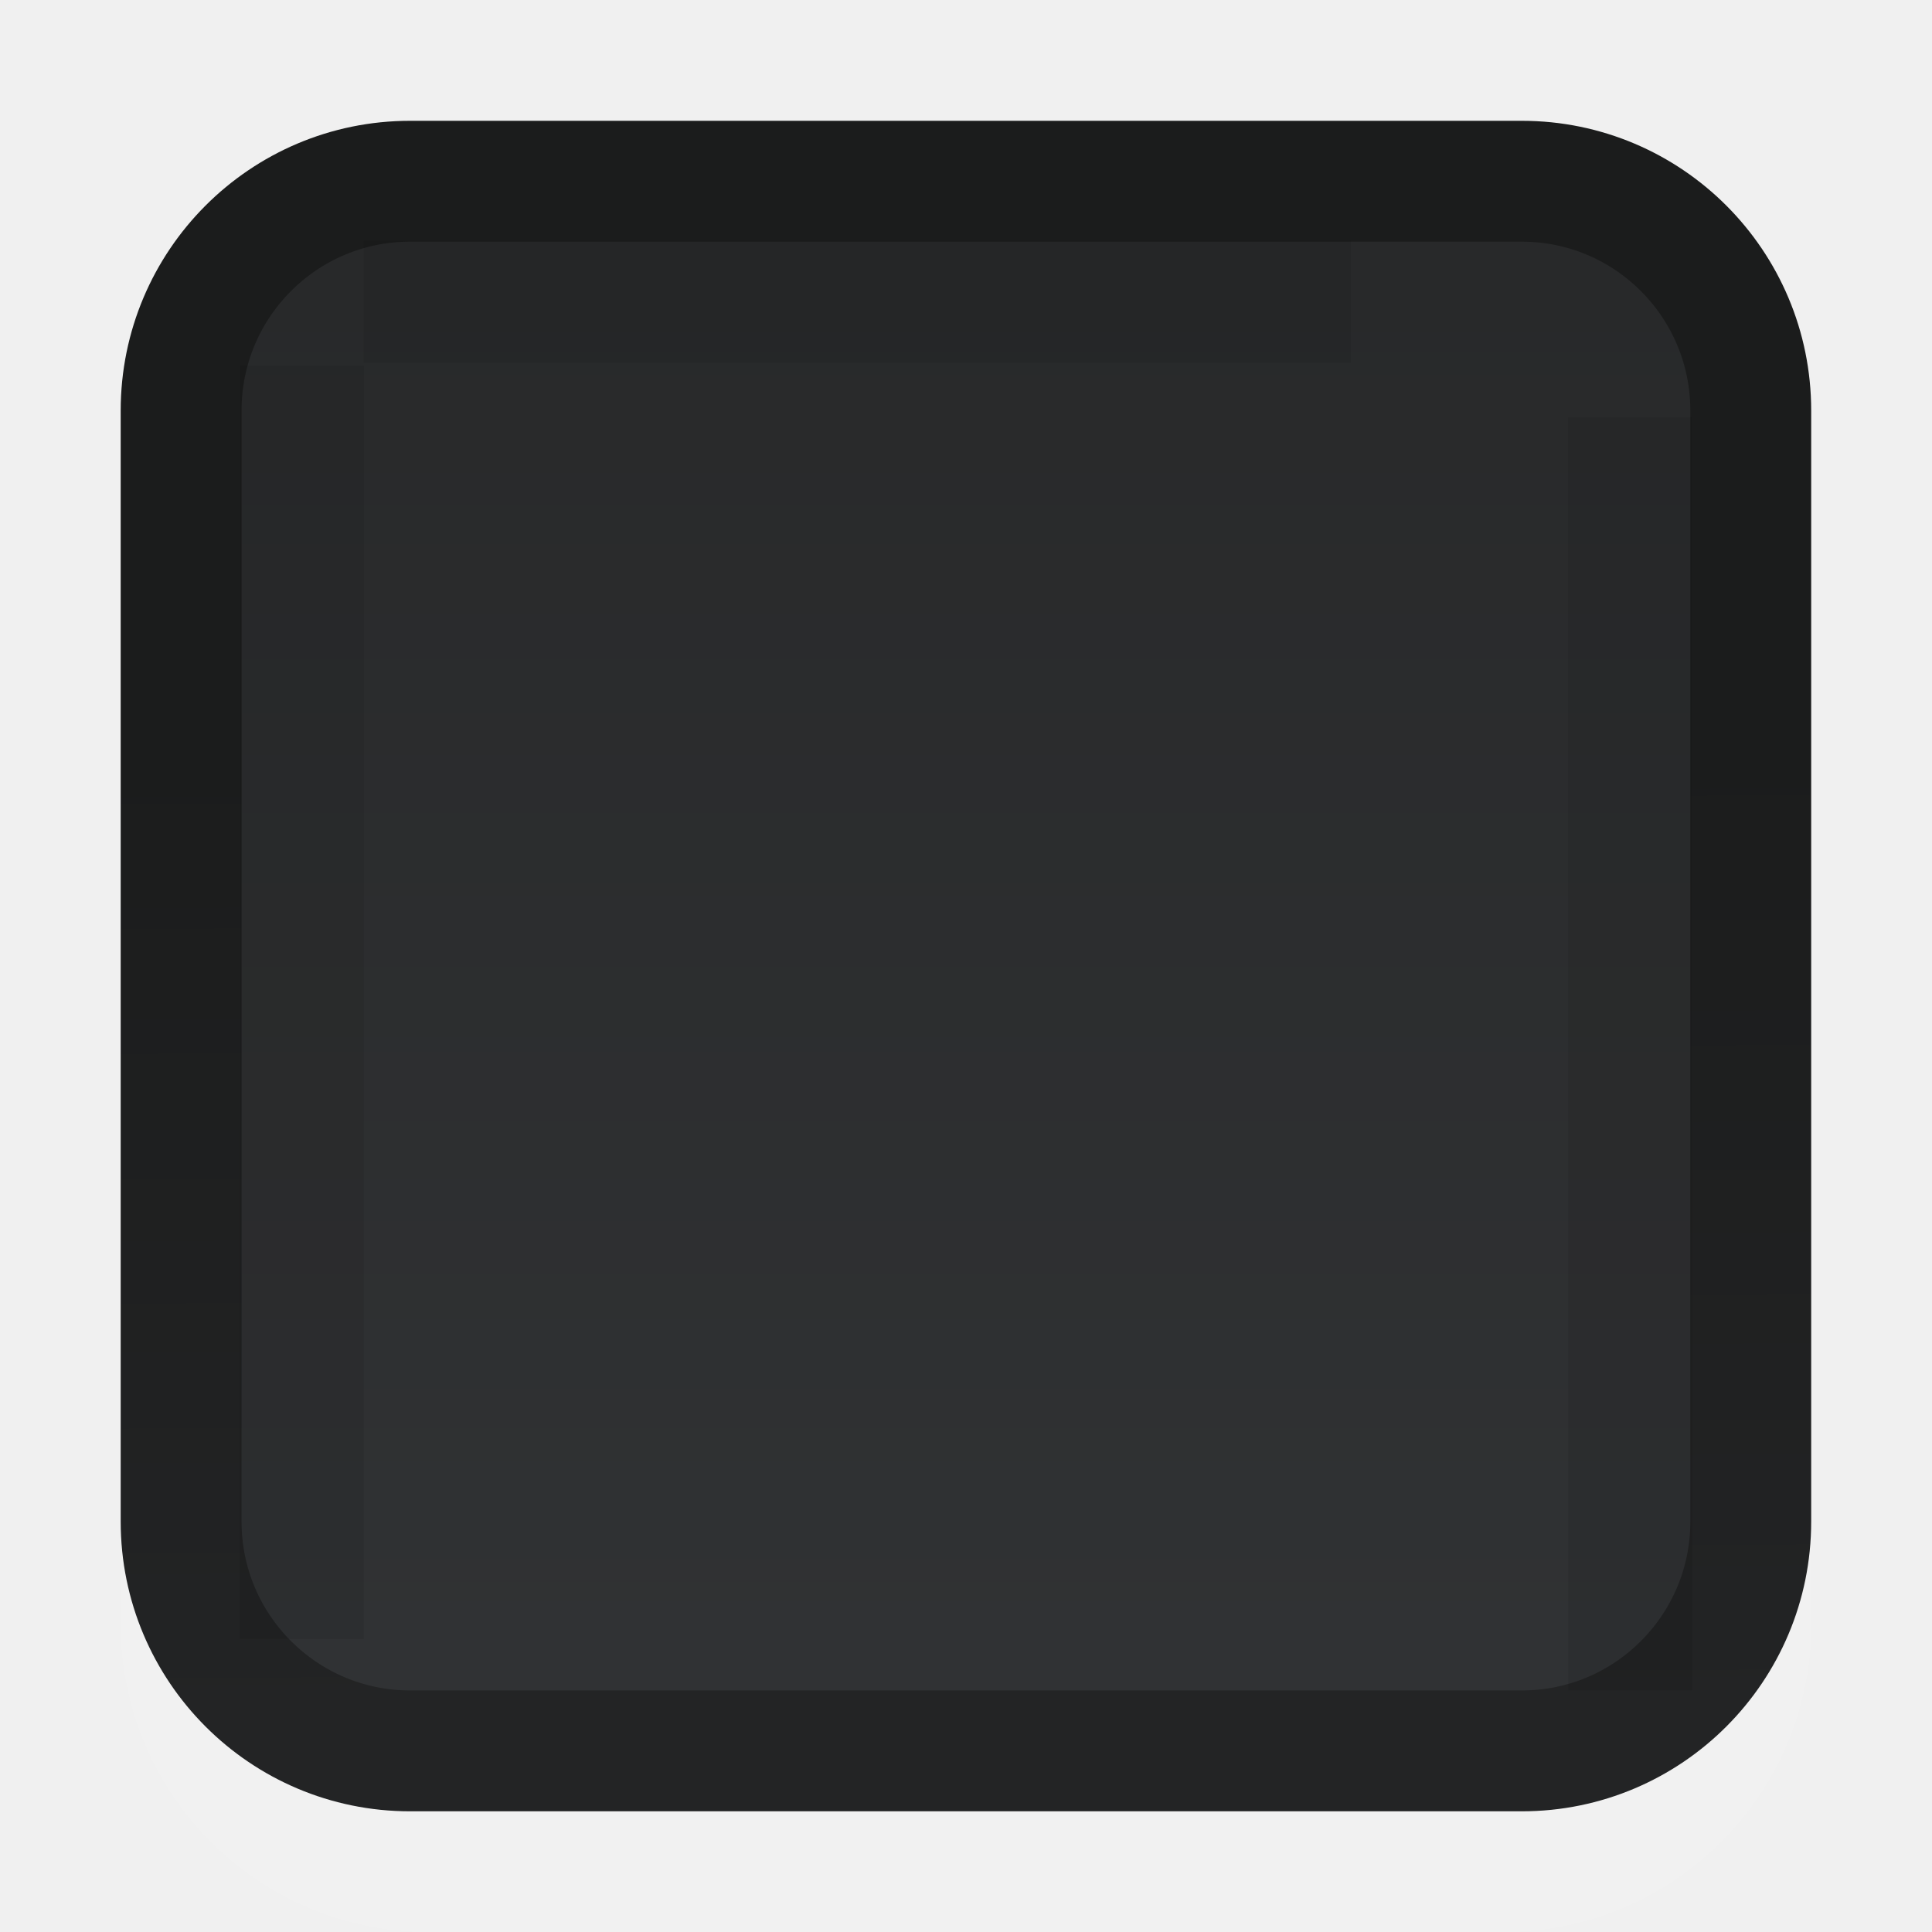
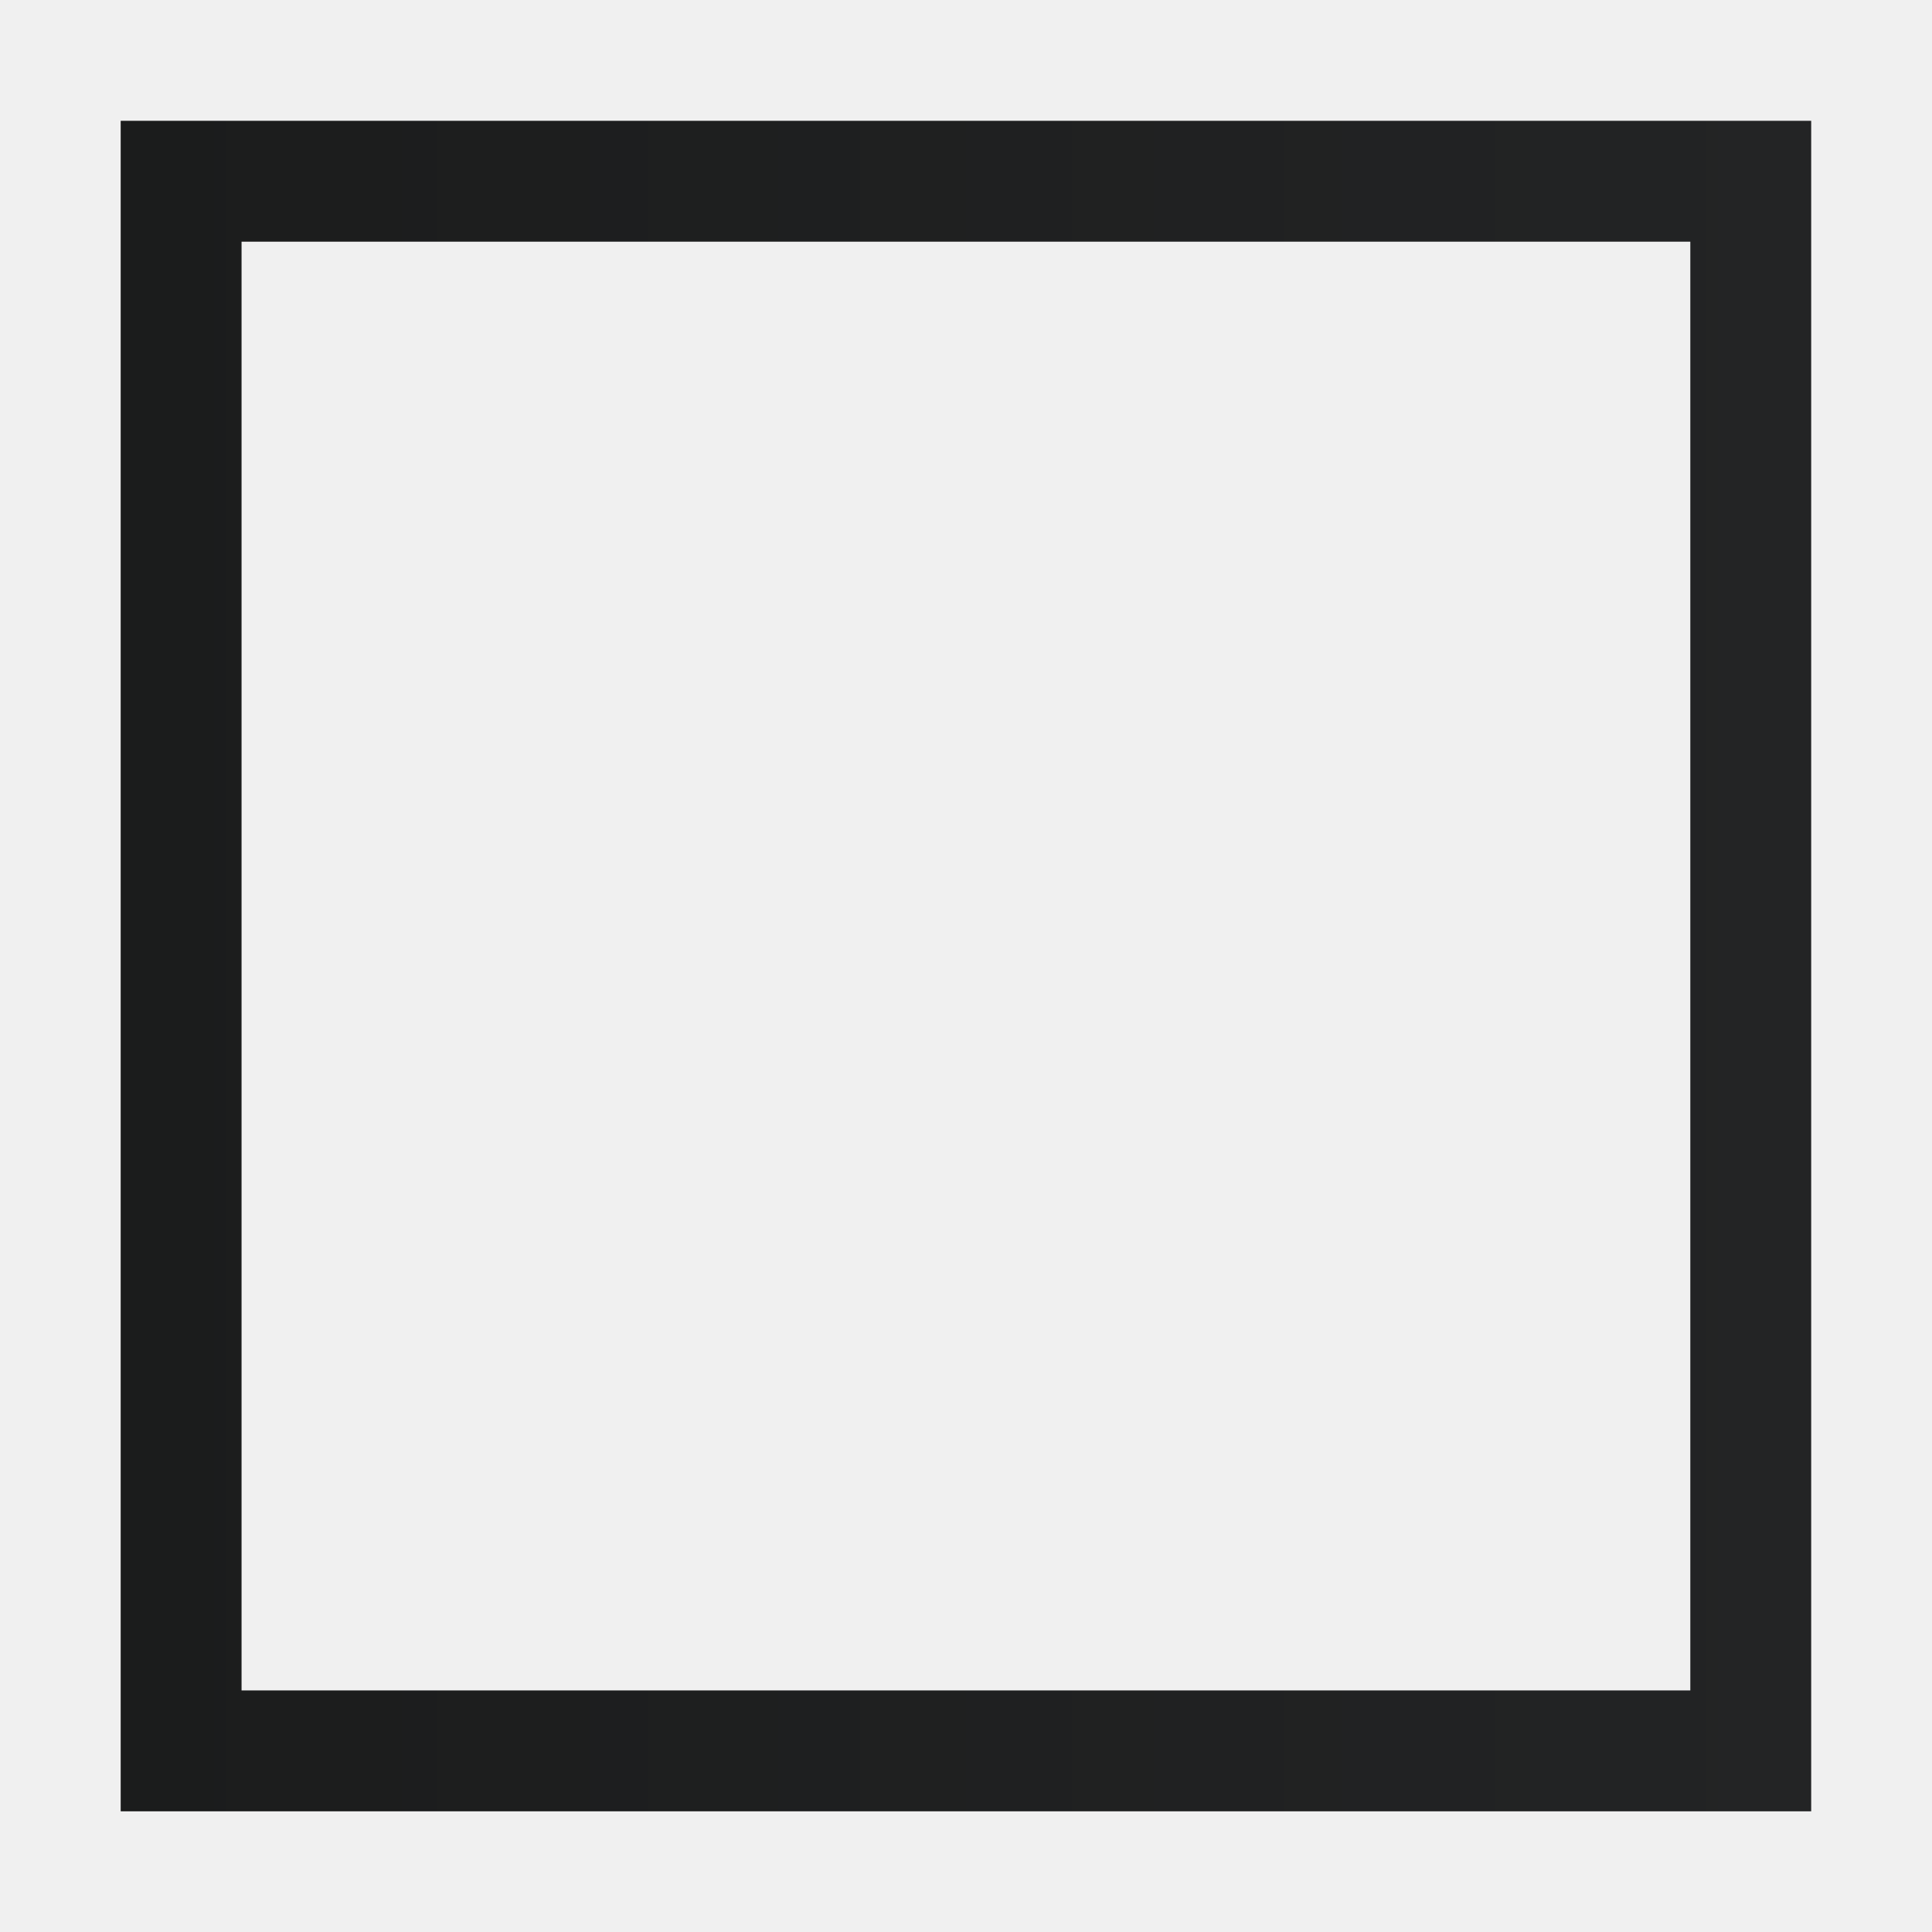
<svg xmlns="http://www.w3.org/2000/svg" xmlns:ns1="http://www.openswatchbook.org/uri/2009/osb" xmlns:xlink="http://www.w3.org/1999/xlink" width="16" height="16" id="svg814" version="1.1">
  <defs id="defs816">
    <linearGradient id="linearGradient3836">
      <stop style="stop-color:#272829;stop-opacity:1;" offset="0" id="stop3840" />
      <stop style="stop-color:#313335;stop-opacity:1;" offset="1" id="stop3842" />
    </linearGradient>
    <linearGradient id="linearGradient3828">
      <stop style="stop-color:#000000;stop-opacity:1;" offset="0" id="stop3830" />
      <stop style="stop-color:#000000;stop-opacity:0;" offset="1" id="stop3832" />
    </linearGradient>
    <linearGradient id="linearGradient3799">
      <stop style="stop-color:#000000;stop-opacity:1;" offset="0" id="stop3801" />
      <stop style="stop-color:#000000;stop-opacity:0.188;" offset="1" id="stop3803" />
    </linearGradient>
    <linearGradient id="linearGradient3888">
      <stop style="stop-color:#060000;stop-opacity:0;" offset="0" id="stop3890" />
      <stop style="stop-color:#060000;stop-opacity:0;" offset="1" id="stop3892" />
    </linearGradient>
    <linearGradient id="linearGradient3880">
      <stop style="stop-color:#000000;stop-opacity:0.769;" offset="0" id="stop3882" />
      <stop style="stop-color:#000000;stop-opacity:0;" offset="1" id="stop3884" />
    </linearGradient>
    <linearGradient id="linearGradient3790">
      <stop style="stop-color:#1b1c1c;stop-opacity:1;" offset="0" id="stop3792" />
      <stop style="stop-color:#232425;stop-opacity:1;" offset="1" id="stop3794" />
    </linearGradient>
    <linearGradient id="linearGradient5269">
      <stop style="stop-color:#aff1ff;stop-opacity:0.462;" offset="0" id="stop5271" />
      <stop id="stop3826" offset="0.25" style="stop-color:#a1dff8;stop-opacity:0.596;" />
      <stop id="stop3824" offset="0.5" style="stop-color:#93cdf1;stop-opacity:0.729;" />
      <stop style="stop-color:#77aae4;stop-opacity:1;" offset="1" id="stop5273" />
    </linearGradient>
    <linearGradient id="linearGradient5239">
      <stop style="stop-color:#84b1f7;stop-opacity:0" offset="0" id="stop5241" />
      <stop id="stop5245" offset="1" style="stop-color:#84b1f7;stop-opacity:0;" />
    </linearGradient>
    <linearGradient id="linearGradient3771" ns1:paint="gradient">
      <stop style="stop-color:#000000;stop-opacity:1;" offset="0" id="stop3773" />
      <stop style="stop-color:#000000;stop-opacity:0;" offset="1" id="stop3775" />
    </linearGradient>
    <linearGradient xlink:href="#linearGradient10354-2" id="linearGradient8378" gradientUnits="userSpaceOnUse" gradientTransform="translate(-1609.993,-78.95843)" x1="1205.575" y1="-186.453" x2="1205.575" y2="-202.346" />
    <linearGradient id="linearGradient10354-2">
      <stop id="stop10356-2" offset="0" style="stop-color:#bcbfb8;stop-opacity:1" />
      <stop id="stop10358-2" offset="1" style="stop-color:#ffffff;stop-opacity:1" />
    </linearGradient>
    <linearGradient xlink:href="#linearGradient10332-5" id="linearGradient8380" gradientUnits="userSpaceOnUse" gradientTransform="matrix(0.8494121,0,0,0.8479429,-623.9841,-483.1639)" x1="260.925" y1="233.777" x2="260.925" y2="248.976" />
    <linearGradient id="linearGradient10332-5">
      <stop style="stop-color:#d3d7cf;stop-opacity:1" offset="0" id="stop10334-5" />
      <stop style="stop-color:#8f9985;stop-opacity:1" offset="1" id="stop10336-29" />
    </linearGradient>
    <linearGradient xlink:href="#linearGradient5269" id="linearGradient5267" x1="-403.913" y1="278.978" x2="-403.966" y2="284.282" gradientUnits="userSpaceOnUse" spreadMethod="reflect" />
    <linearGradient xlink:href="#linearGradient5269" id="linearGradient5275" gradientUnits="userSpaceOnUse" spreadMethod="reflect" x1="-403.913" y1="278.978" x2="-403.966" y2="284.282" />
    <linearGradient xlink:href="#linearGradient5269" id="linearGradient3017" gradientUnits="userSpaceOnUse" spreadMethod="reflect" x1="-403.913" y1="278.978" x2="-403.966" y2="284.282" gradientTransform="matrix(1.142842,0,0,1.142842,468.6693,1363.674)" />
    <linearGradient xlink:href="#linearGradient5269" id="linearGradient3823" gradientUnits="userSpaceOnUse" gradientTransform="matrix(1.142842,0,0,1.142842,468.6693,1363.674)" spreadMethod="reflect" x1="-403.913" y1="278.978" x2="-403.966" y2="284.282" />
    <linearGradient xlink:href="#linearGradient5269" id="linearGradient3025" gradientUnits="userSpaceOnUse" gradientTransform="matrix(1.142842,0,0,1.142842,468.6693,1363.674)" spreadMethod="reflect" x1="-403.913" y1="278.978" x2="-403.966" y2="284.282" />
    <linearGradient xlink:href="#linearGradient3790" id="linearGradient3027" gradientUnits="userSpaceOnUse" x1="6.2" y1="1042.582" x2="6.243" y2="1050.591" />
    <linearGradient xlink:href="#linearGradient5269" id="linearGradient3029" gradientUnits="userSpaceOnUse" gradientTransform="matrix(1.142842,0,0,1.142842,468.6693,1363.674)" spreadMethod="reflect" x1="-403.913" y1="278.978" x2="-403.966" y2="284.282" />
    <linearGradient xlink:href="#linearGradient3790" id="linearGradient3031" gradientUnits="userSpaceOnUse" x1="6.2" y1="1042.582" x2="6.243" y2="1050.591" />
    <linearGradient xlink:href="#linearGradient5269" id="linearGradient3020" gradientUnits="userSpaceOnUse" gradientTransform="matrix(1.142842,0,0,1.142842,468.6693,1363.674)" spreadMethod="reflect" x1="-403.913" y1="278.978" x2="-403.966" y2="284.282" />
    <linearGradient xlink:href="#linearGradient3790" id="linearGradient3022" gradientUnits="userSpaceOnUse" x1="6.2" y1="1042.582" x2="6.243" y2="1050.591" />
    <linearGradient xlink:href="#linearGradient5269" id="linearGradient3067" gradientUnits="userSpaceOnUse" gradientTransform="matrix(1.142842,0,0,1.142842,470.5738,1363.674)" spreadMethod="reflect" x1="-403.913" y1="278.978" x2="-403.966" y2="284.282" />
    <linearGradient xlink:href="#linearGradient3790" id="linearGradient3069" gradientUnits="userSpaceOnUse" x1="6.2" y1="1042.582" x2="6.243" y2="1050.591" gradientTransform="translate(1.904493,0)" />
-     <linearGradient xlink:href="#linearGradient3790" id="linearGradient3023" gradientUnits="userSpaceOnUse" gradientTransform="matrix(1.030071,0,0,1.031855,0.8134392,-33.32804)" x1="6.2" y1="1042.582" x2="6.243" y2="1050.591" />
    <linearGradient xlink:href="#linearGradient3880" id="linearGradient3886" x1="7" y1="1052.362" x2="7" y2="1037.362" gradientUnits="userSpaceOnUse" gradientTransform="matrix(1.006717,0,0,1.006717,-0.05373575,-7.014613)" />
    <linearGradient xlink:href="#linearGradient3888" id="linearGradient3894" x1="9" y1="1052.362" x2="9" y2="1037.362" gradientUnits="userSpaceOnUse" />
-     <linearGradient xlink:href="#linearGradient3836" id="linearGradient3834" x1="4" y1="1037.362" x2="4" y2="1051.362" gradientUnits="userSpaceOnUse" />
+     <linearGradient xlink:href="#linearGradient3790" id="linearGradient4193" x1="1" y1="1044.362" x2="15" y2="1044.362" gradientUnits="userSpaceOnUse" />
  </defs>
  <g id="layer1" transform="translate(0,-1036.362)">
-     <rect style="fill:#ffffff;fill-opacity:0.086;fill-rule:nonzero;stroke:none" id="rect3046" width="14" height="12.549" x="1" y="1039.813" rx="2.549" ry="2.549" />
-     <rect ry="1.899" rx="1.896" y="1037.863" x="1.5" height="12.999" width="12.999" id="rect6506" style="color:#000000;fill:url(#linearGradient3834);fill-opacity:1;fill-rule:nonzero;stroke:url(#linearGradient3023);stroke-width:1.001;stroke-miterlimit:4;stroke-opacity:1;stroke-dasharray:none;marker:none;visibility:visible;display:inline;overflow:visible;enable-background:accumulate" />
-     <path style="fill:none;stroke:#000000;stroke-width:1.011px;stroke-linecap:butt;stroke-linejoin:miter;stroke-opacity:0.067" d="m 3.011,1038.862 8.177,0" id="path3846" />
-     <path style="fill:none;stroke:#000000;stroke-width:1.027px;stroke-linecap:butt;stroke-linejoin:miter;stroke-opacity:0.078" d="m 2.5,1049.936 0,-10.546" id="path3036" />
-     <path style="fill:none;stroke:#000000;stroke-width:1.027px;stroke-linecap:butt;stroke-linejoin:miter;stroke-opacity:0.078" d="m 13.5,1050.362 0,-10.546" id="path3036-8" />
+     <rect y="1037.863" x="1.5" height="12.999" width="12.999" id="rect6506" style="color:#000000;fill:none;fill-opacity:1;fill-rule:nonzero;stroke:url(#linearGradient4193);stroke-width:1.001;stroke-miterlimit:4;stroke-opacity:1;stroke-dasharray:none;marker:none;visibility:visible;display:inline;overflow:visible;enable-background:accumulate" />
    <path style="fill:none;stroke:#ffffff;stroke-width:1.658px;stroke-linecap:butt;stroke-linejoin:miter;stroke-opacity:0" d="m 3.52,1049.213 8.964,0" id="path3846-3" />
  </g>
</svg>
